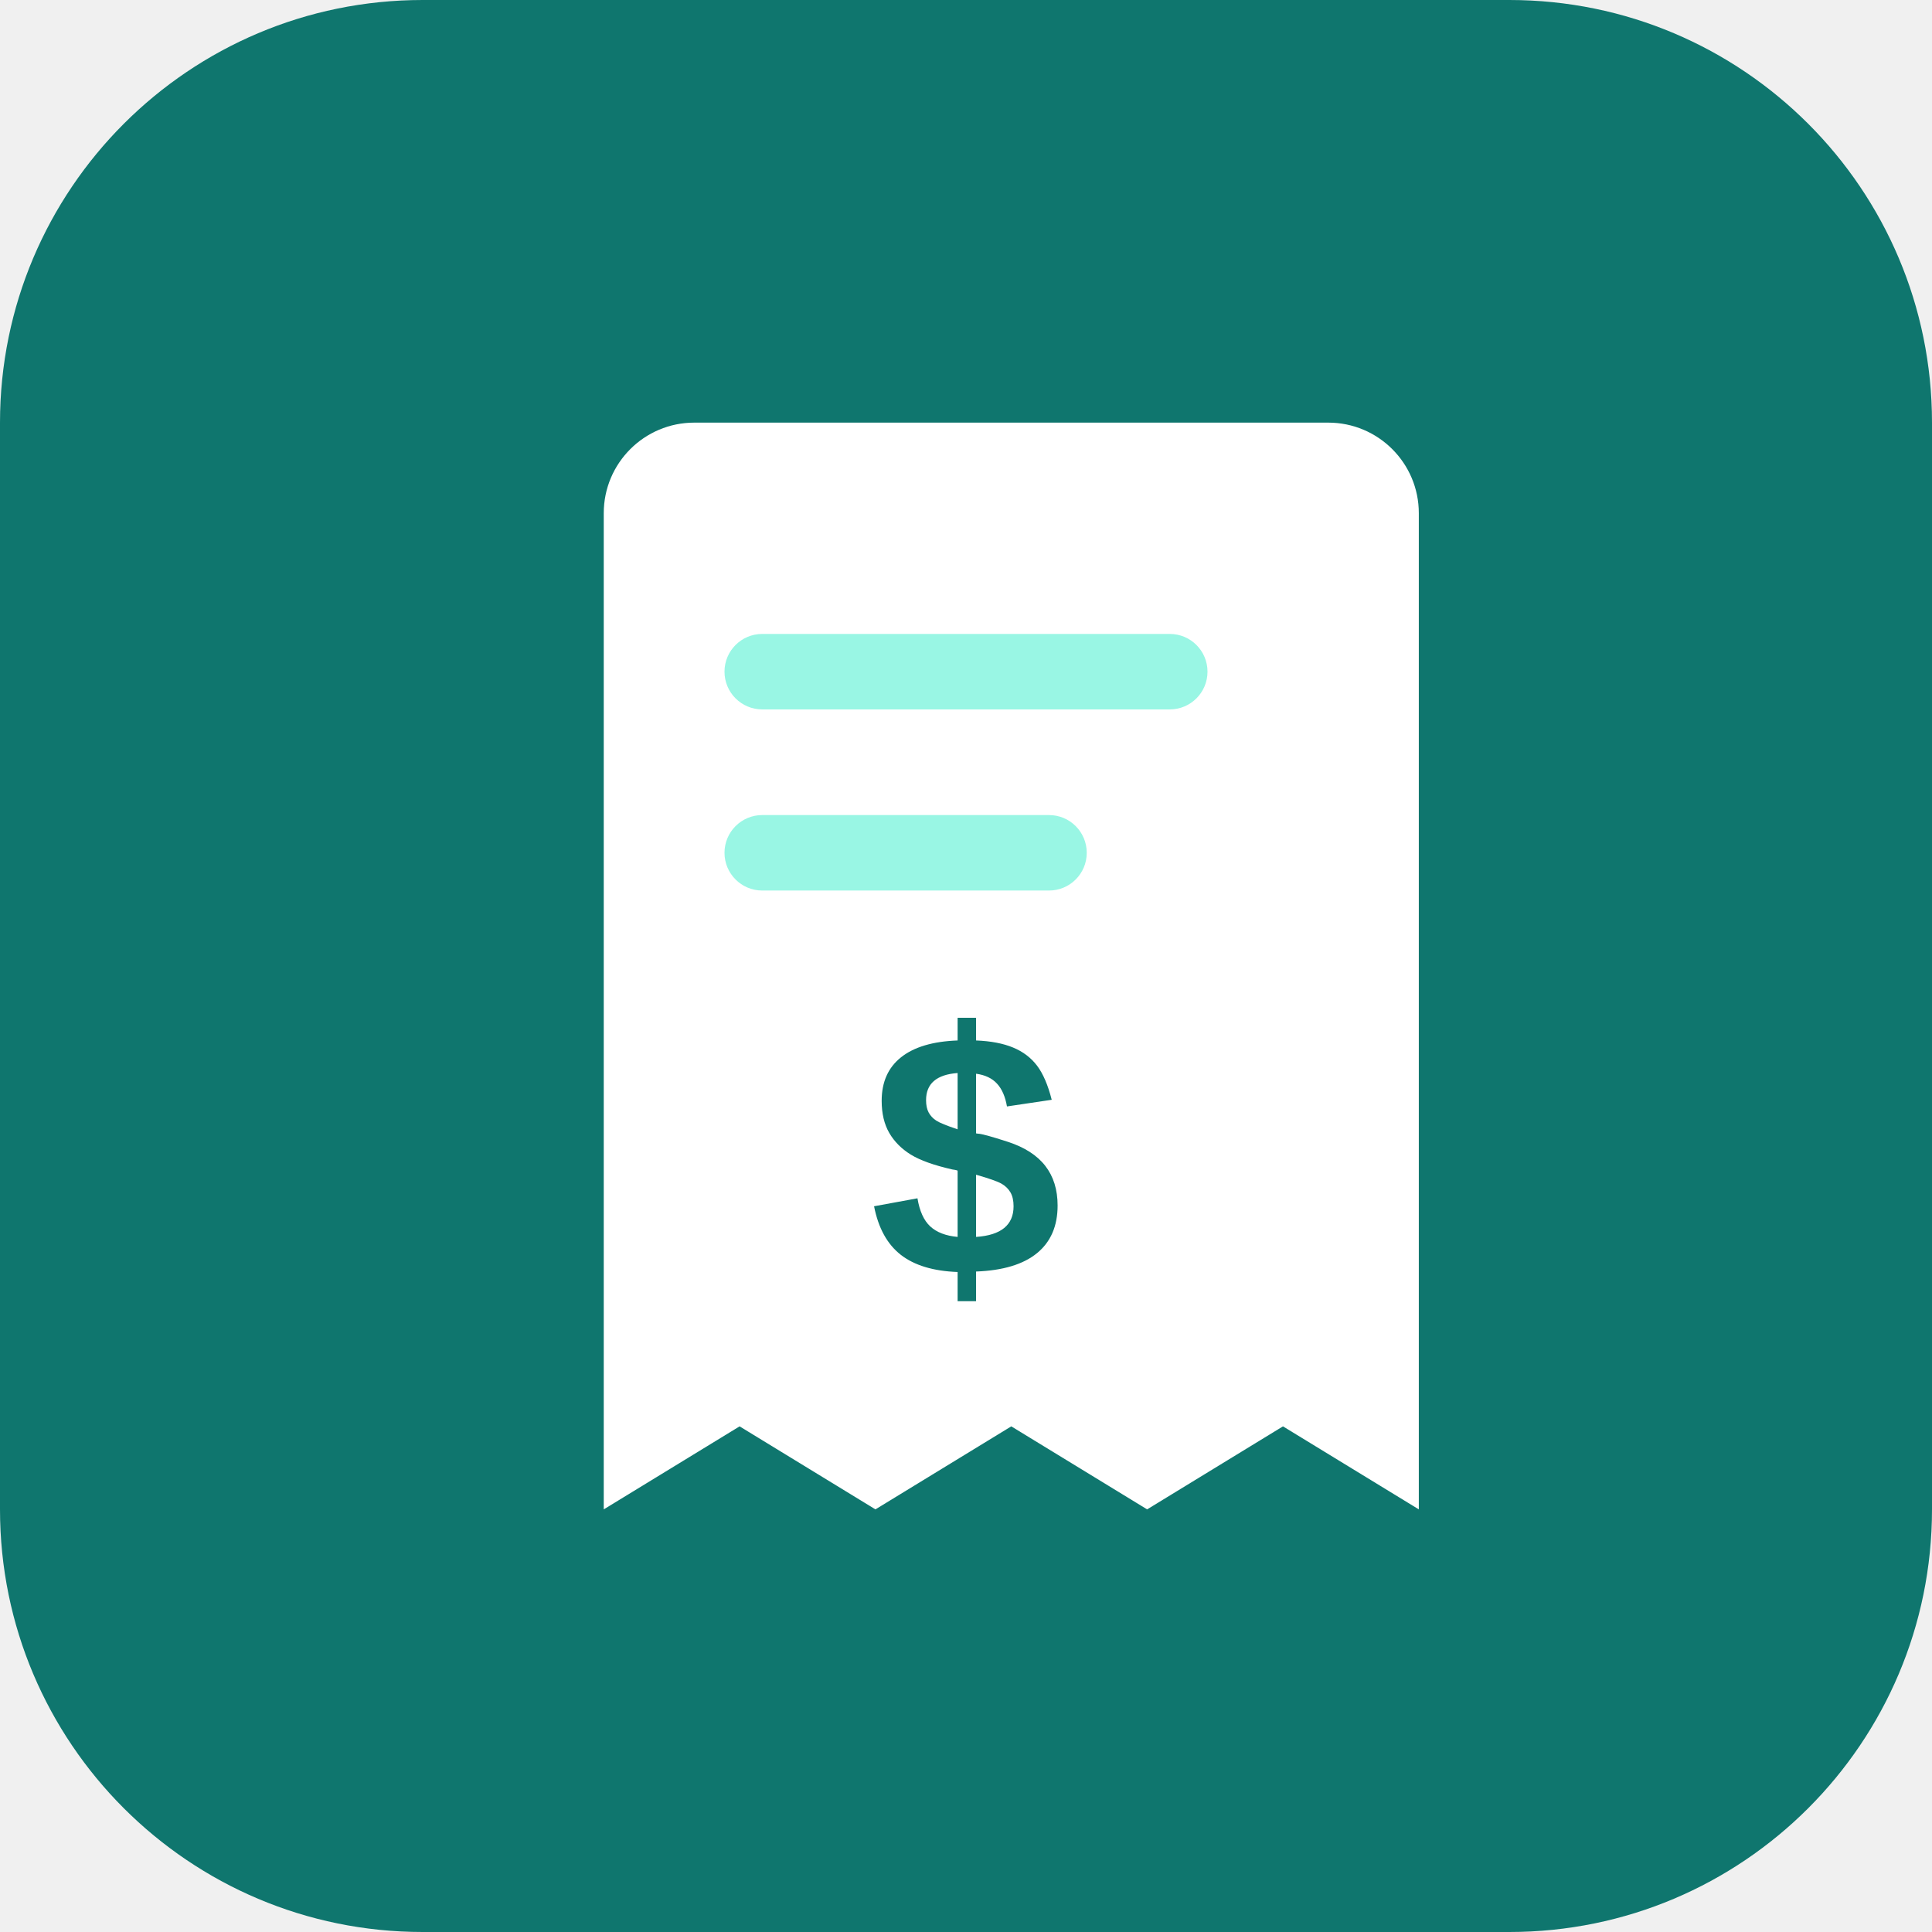
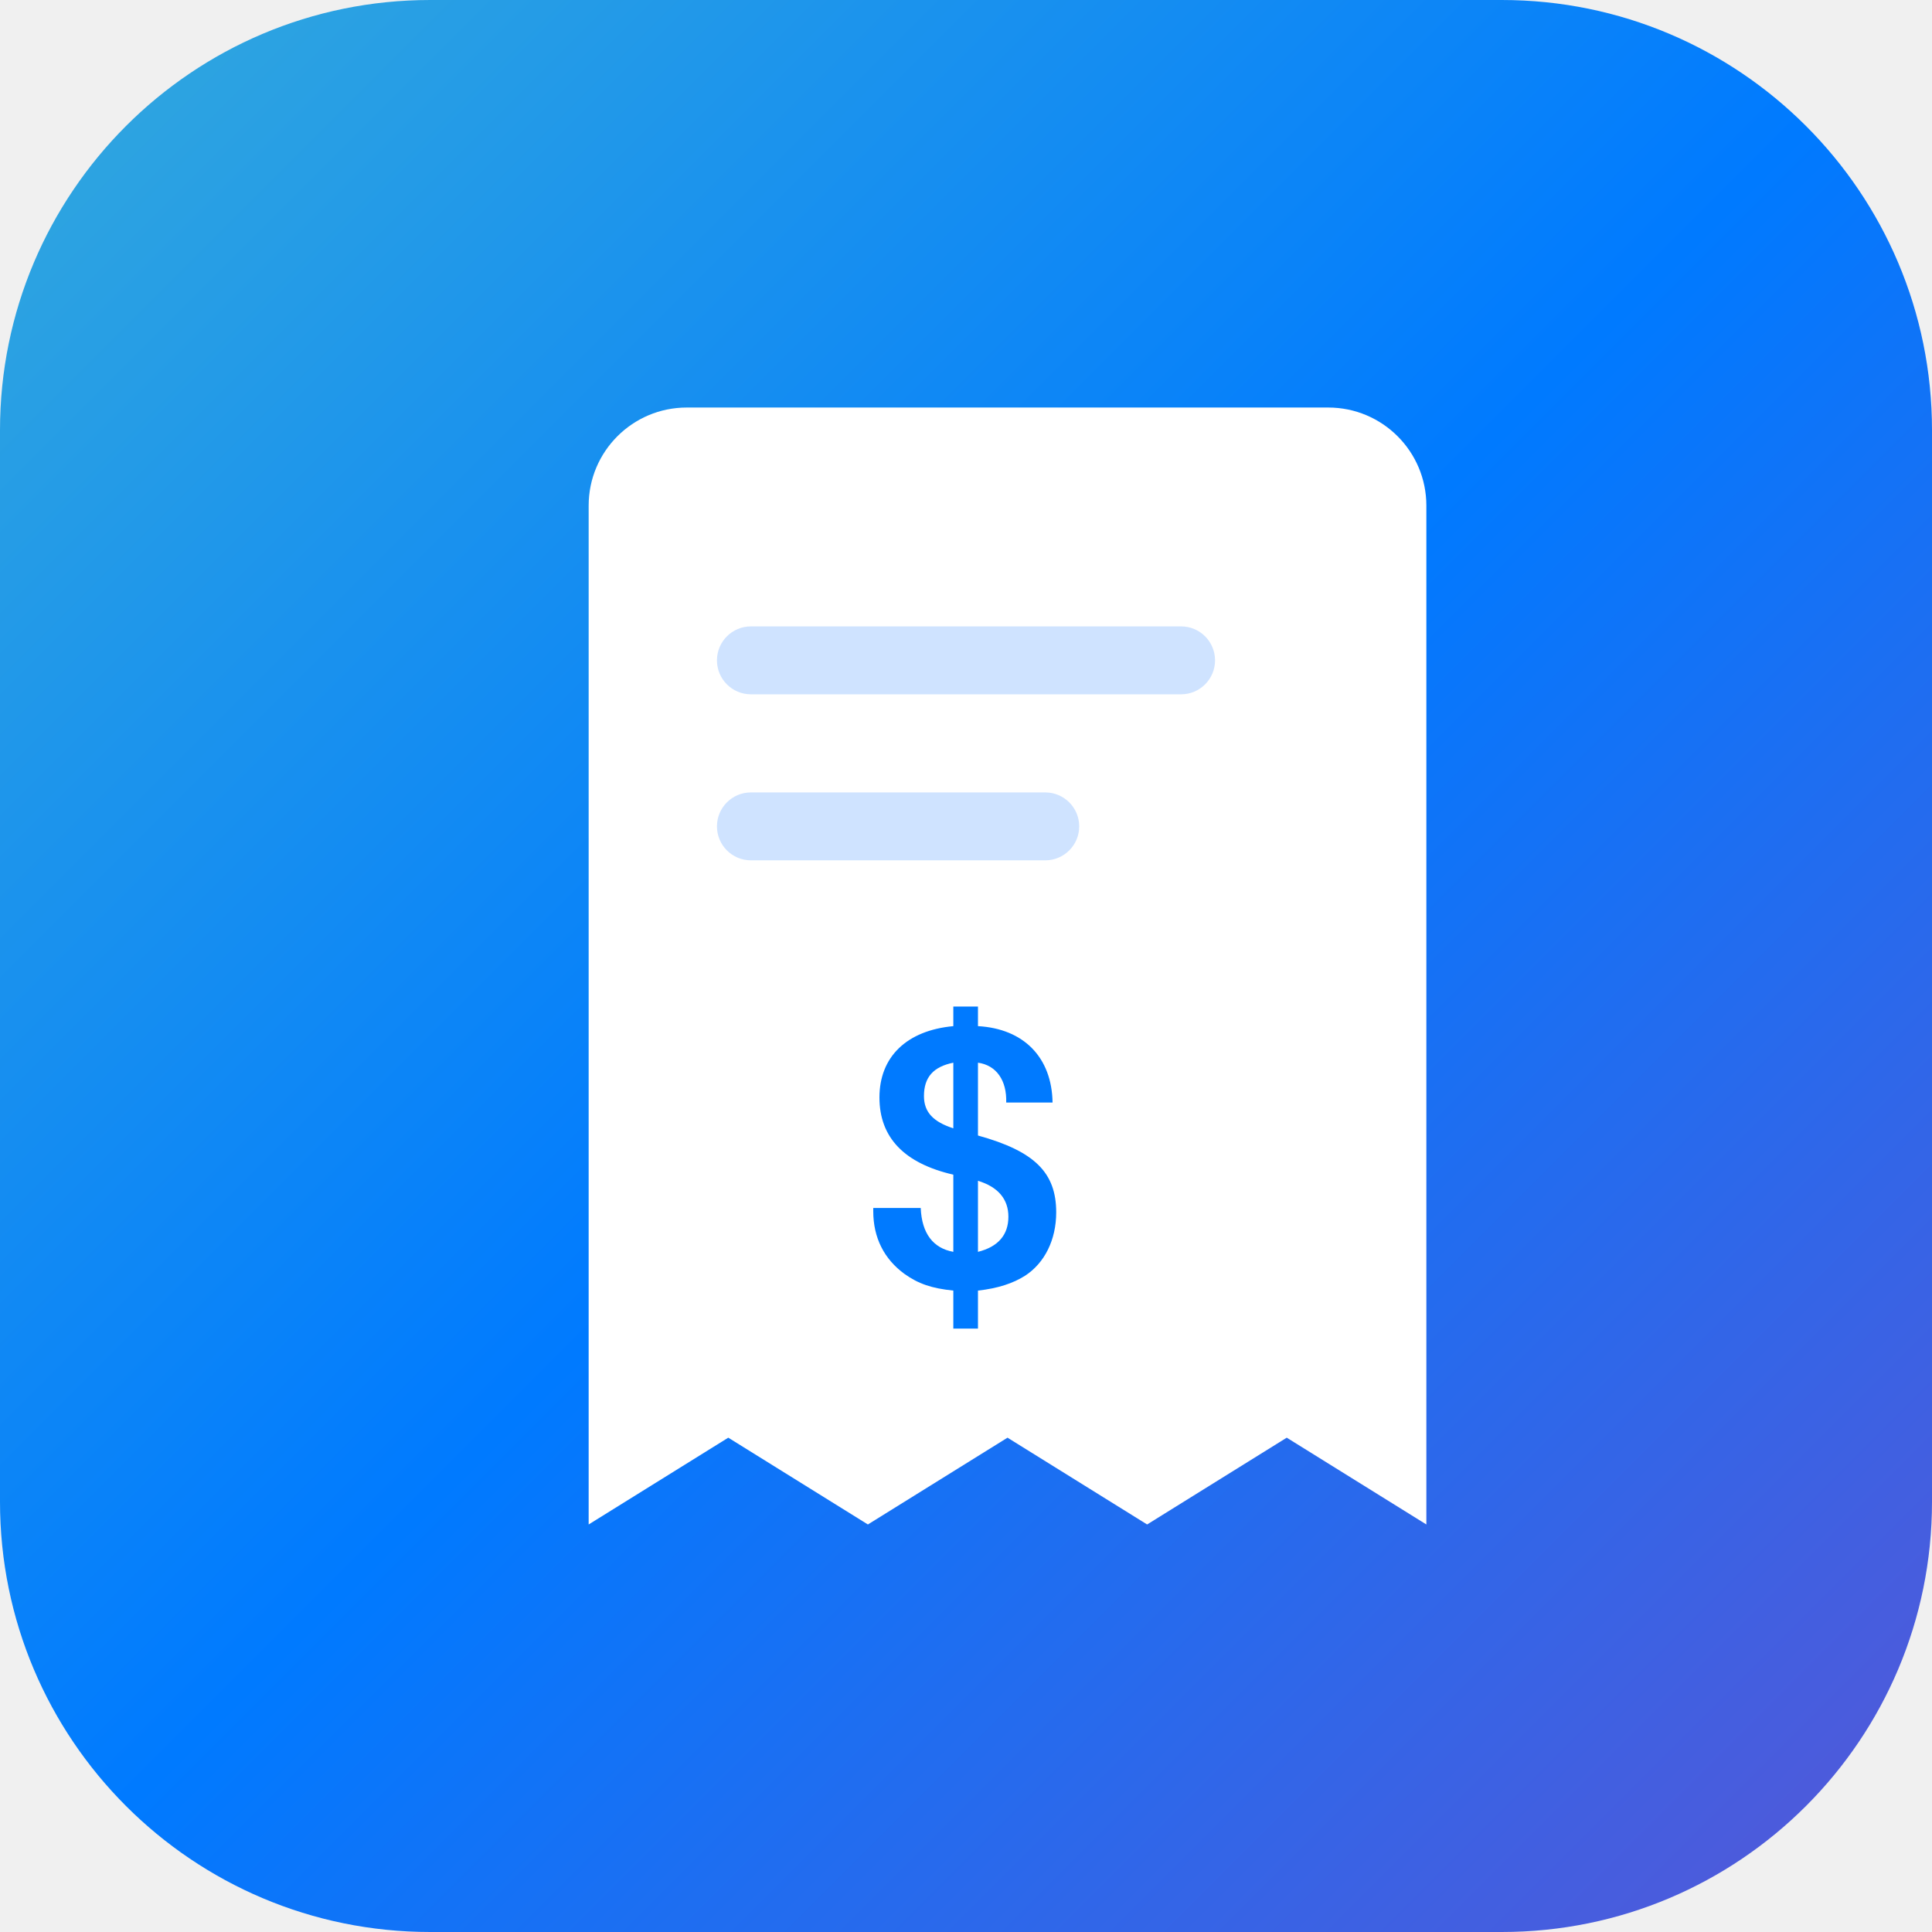
<svg xmlns="http://www.w3.org/2000/svg" viewBox="0 0 512 512">
-   <rect width="512" height="512" rx="112" fill="#0f766e" />
-   <path d="M160 112h192a24 24 0 0 1 24 24v264l-36-22-36 22-36-22-36 22-36-22-36 22V136a24 24 0 0 1 24-24z" fill="#ffffff" />
-   <rect x="192" y="168" width="128" height="20" rx="10" fill="#99f6e4" />
-   <rect x="192" y="216" width="96" height="20" rx="10" fill="#99f6e4" />
-   <text x="256" y="338" text-anchor="middle" font-family="Arial, sans-serif" font-weight="700" font-size="92" fill="#0f766e">$</text>
+   <defs>
+     <linearGradient id="g" x1="0" y1="0" x2="1" y2="1">
+       <stop offset="0" stop-color="#34aadc" />
+       <stop offset=".5" stop-color="#007aff" />
+       <stop offset="1" stop-color="#5856d6" />
+     </linearGradient>
+   </defs>
+   <rect width="512" height="512" rx="114" fill="url(#g)" />
+   <path d="M160 108h192a26 26 0 0 1 26 26v270l-37-23-37 23-37-23-37 23-37-23-37 23V134a26 26 0 0 1 26-26z" fill="#fff" />
+   <rect x="190" y="166" width="132" height="18" rx="9" fill="#cfe3ff" />
+   <rect x="190" y="210" width="96" height="18" rx="9" fill="#cfe3ff" />
+   <text x="256" y="340" text-anchor="middle" font-family="-apple-system, Helvetica, Arial, sans-serif" font-weight="700" font-size="96" fill="#007aff">$</text>
</svg>
